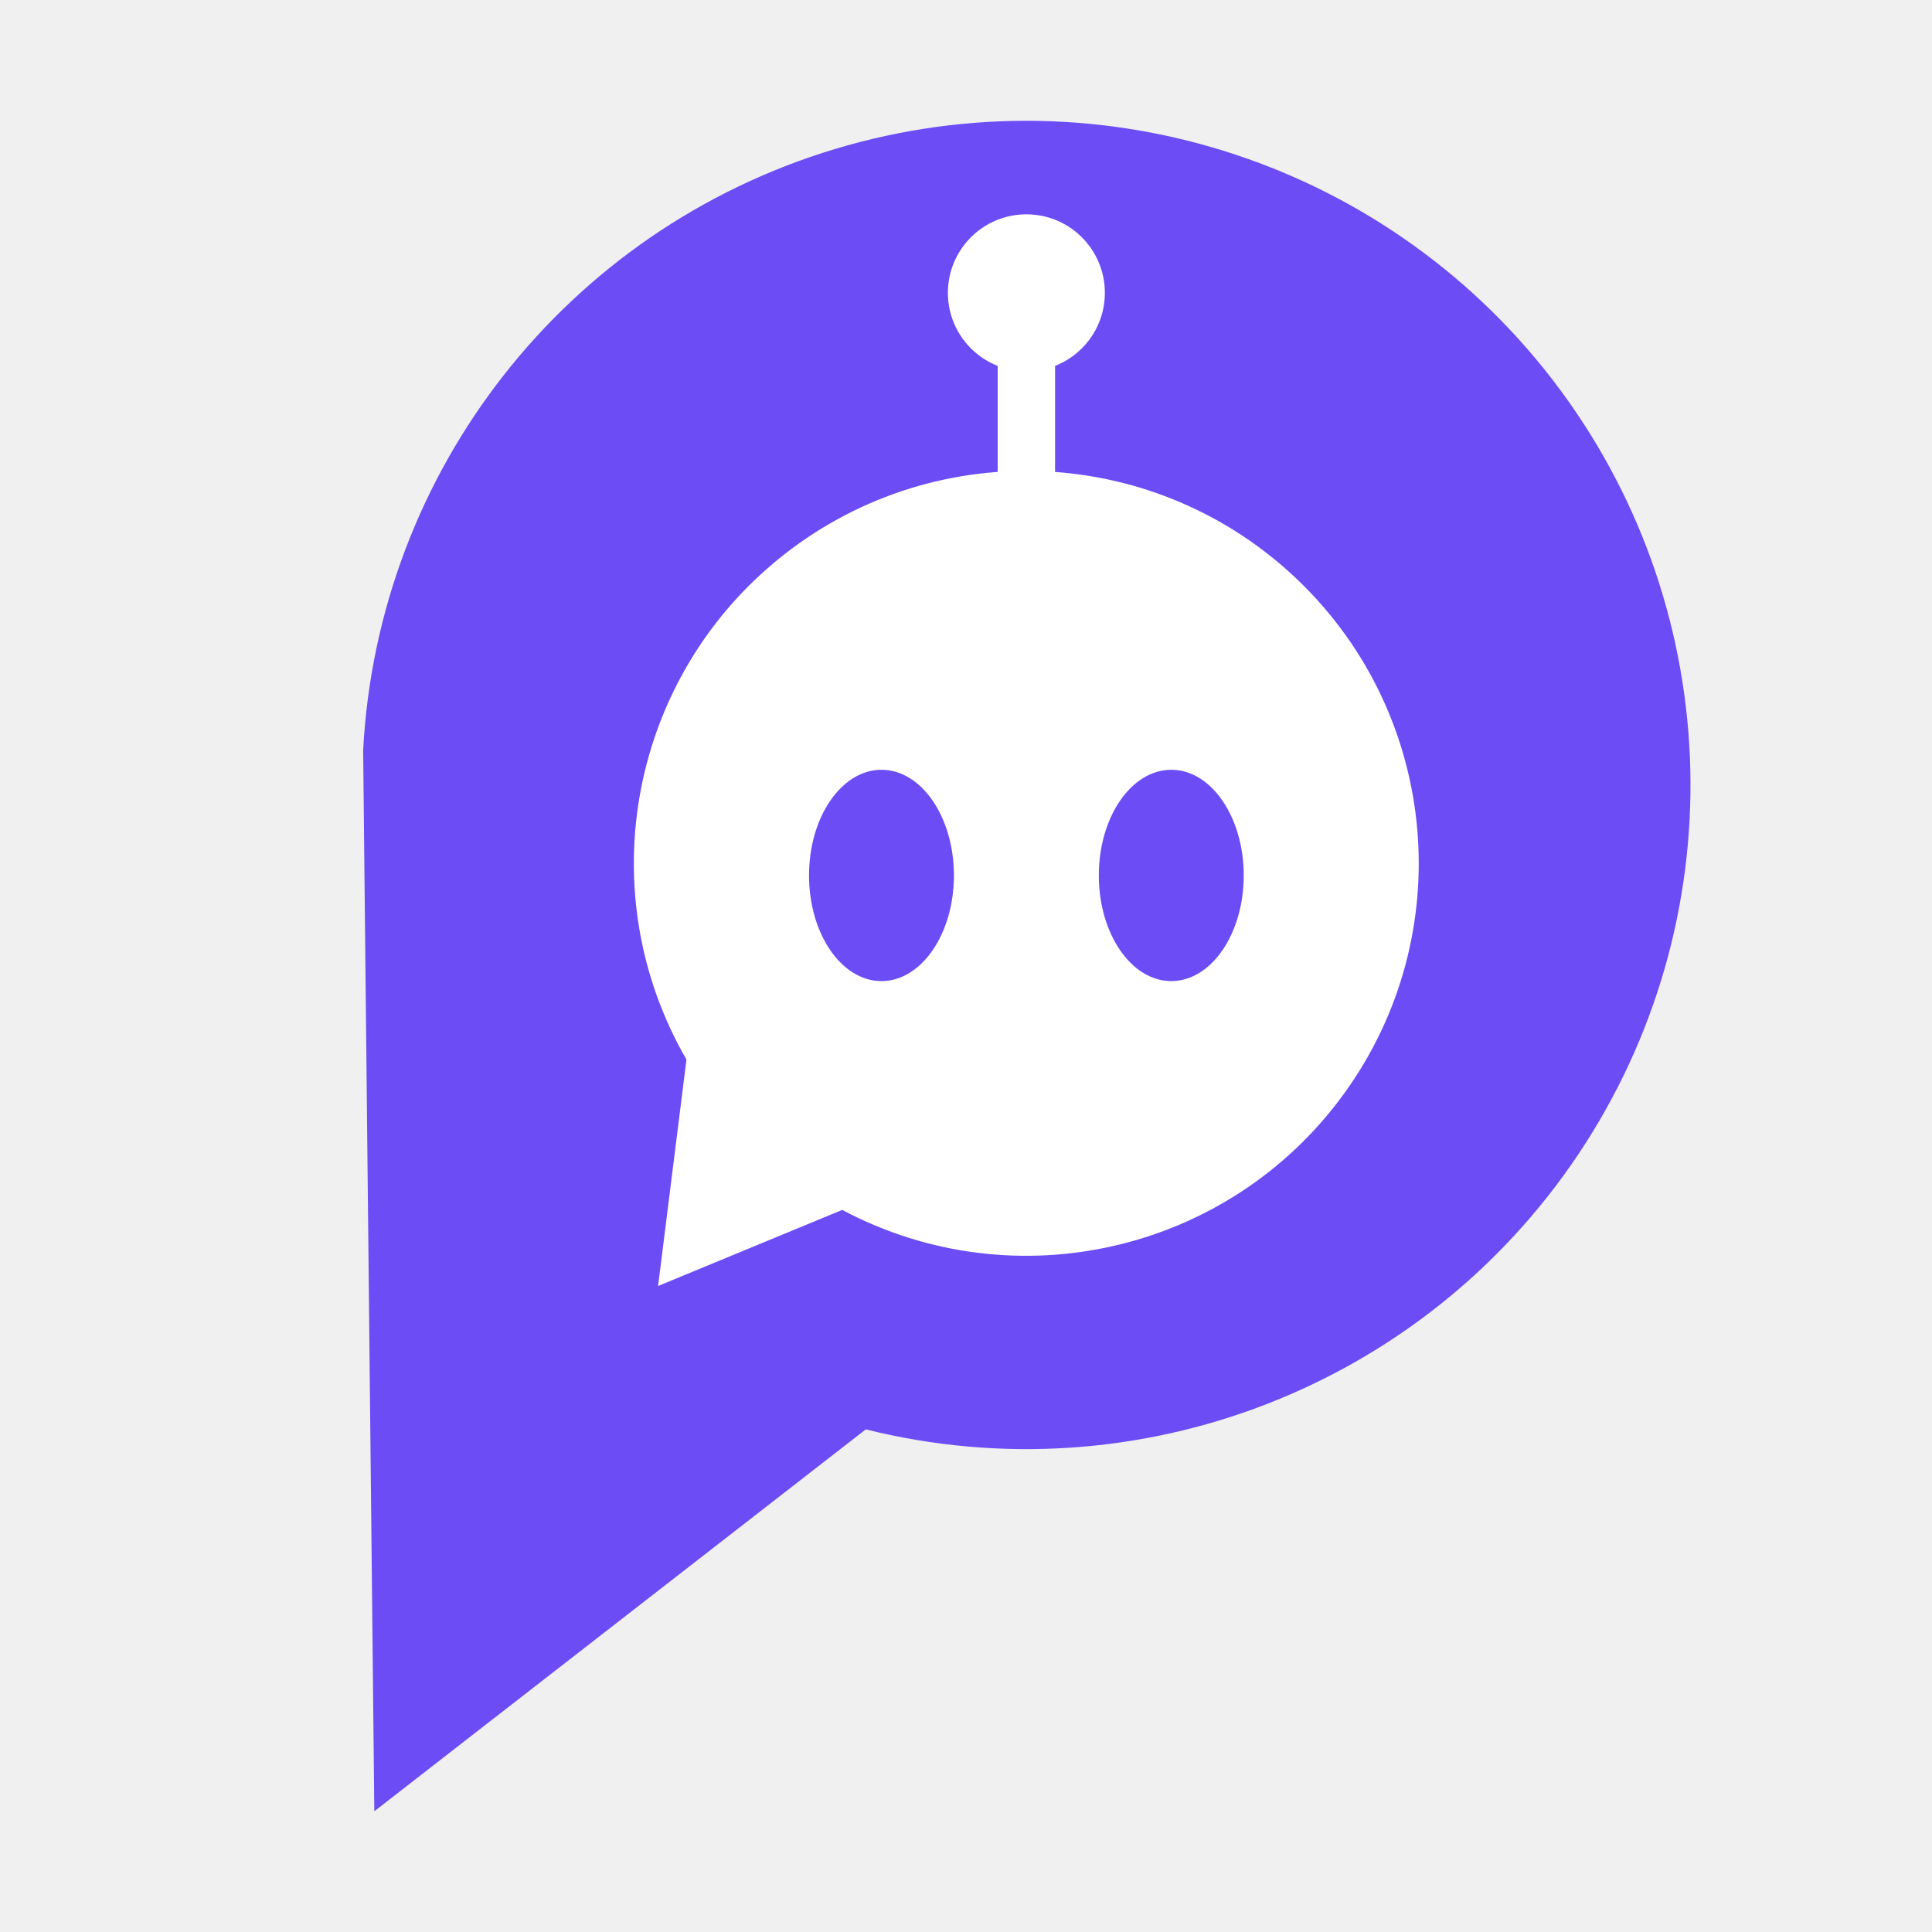
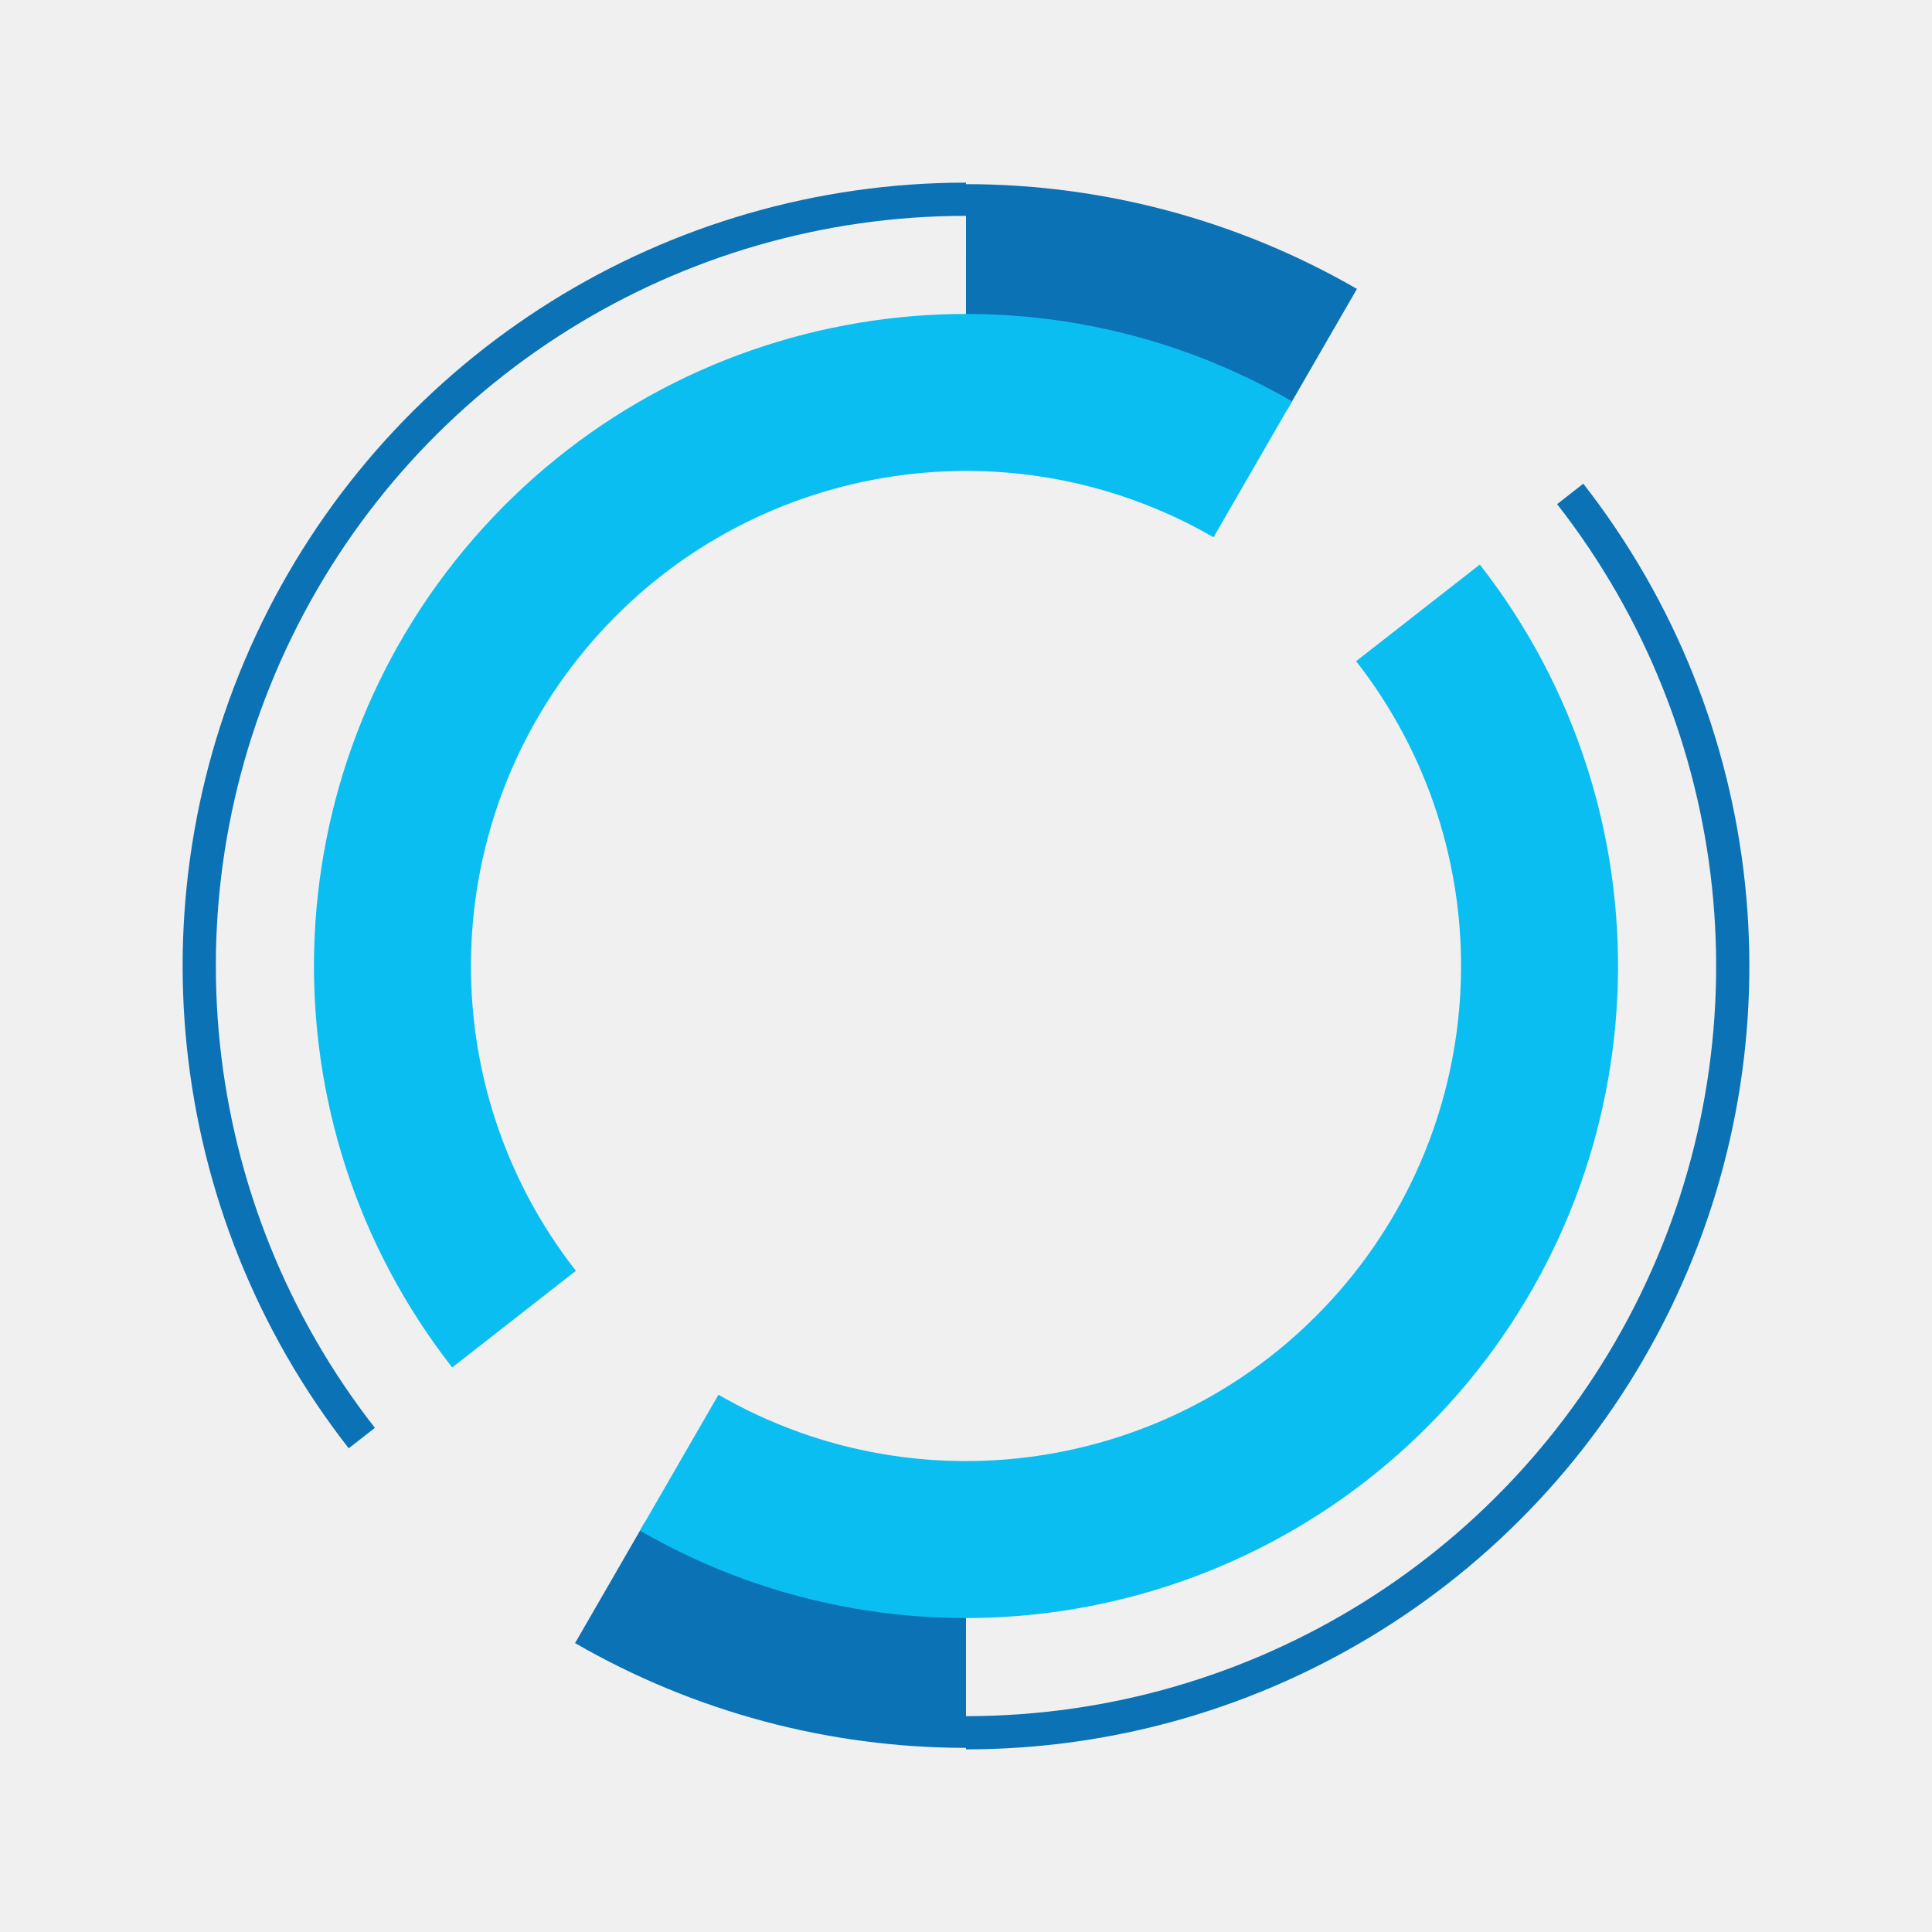
<svg xmlns="http://www.w3.org/2000/svg" viewBox="0 0 64 64" role="img" aria-label="پرامپت‌ساز">
-   <path d="M12.03 24.85A22 22 0 1 1 28.68 47.35L12.4 60Z" fill="#6C4CF5" />
-   <path d="M22.74 35.1A13 13 0 1 1 27.9 40.08L21.8 42.6Z" fill="#fff" />
-   <path d="M33.05 16.2h1.9v-4.8h-1.9z" fill="#fff" />
-   <circle cx="34" cy="9.7" r="2.6" fill="#fff" />
-   <ellipse cx="29.2" cy="29.0" rx="2.4" ry="3.5" fill="#6C4CF5" />
-   <ellipse cx="38.8" cy="29.0" rx="2.4" ry="3.5" fill="#6C4CF5" />
+   <path d="M11.985 47.638A25.4 25.4 0 0 1 32.0 6.6 M52.015 16.362A25.4 25.4 0 0 1 32.0 57.4" fill="none" stroke="#0A72B5" stroke-width="1.1" />
+   <path d="M32.0 8.4A23.6 23.6 0 0 1 43.8 11.562 M32.0 55.6A23.6 23.6 0 0 1 20.2 52.438" fill="none" stroke="#0A72B5" stroke-width="4.6" />
+   <path d="M46.972 20.302A19 19 0 0 1 22.5 48.454 M17.028 43.698A19 19 0 0 1 41.5 15.546" fill="none" stroke="#0BBEF2" stroke-width="5.2" />
</svg>
